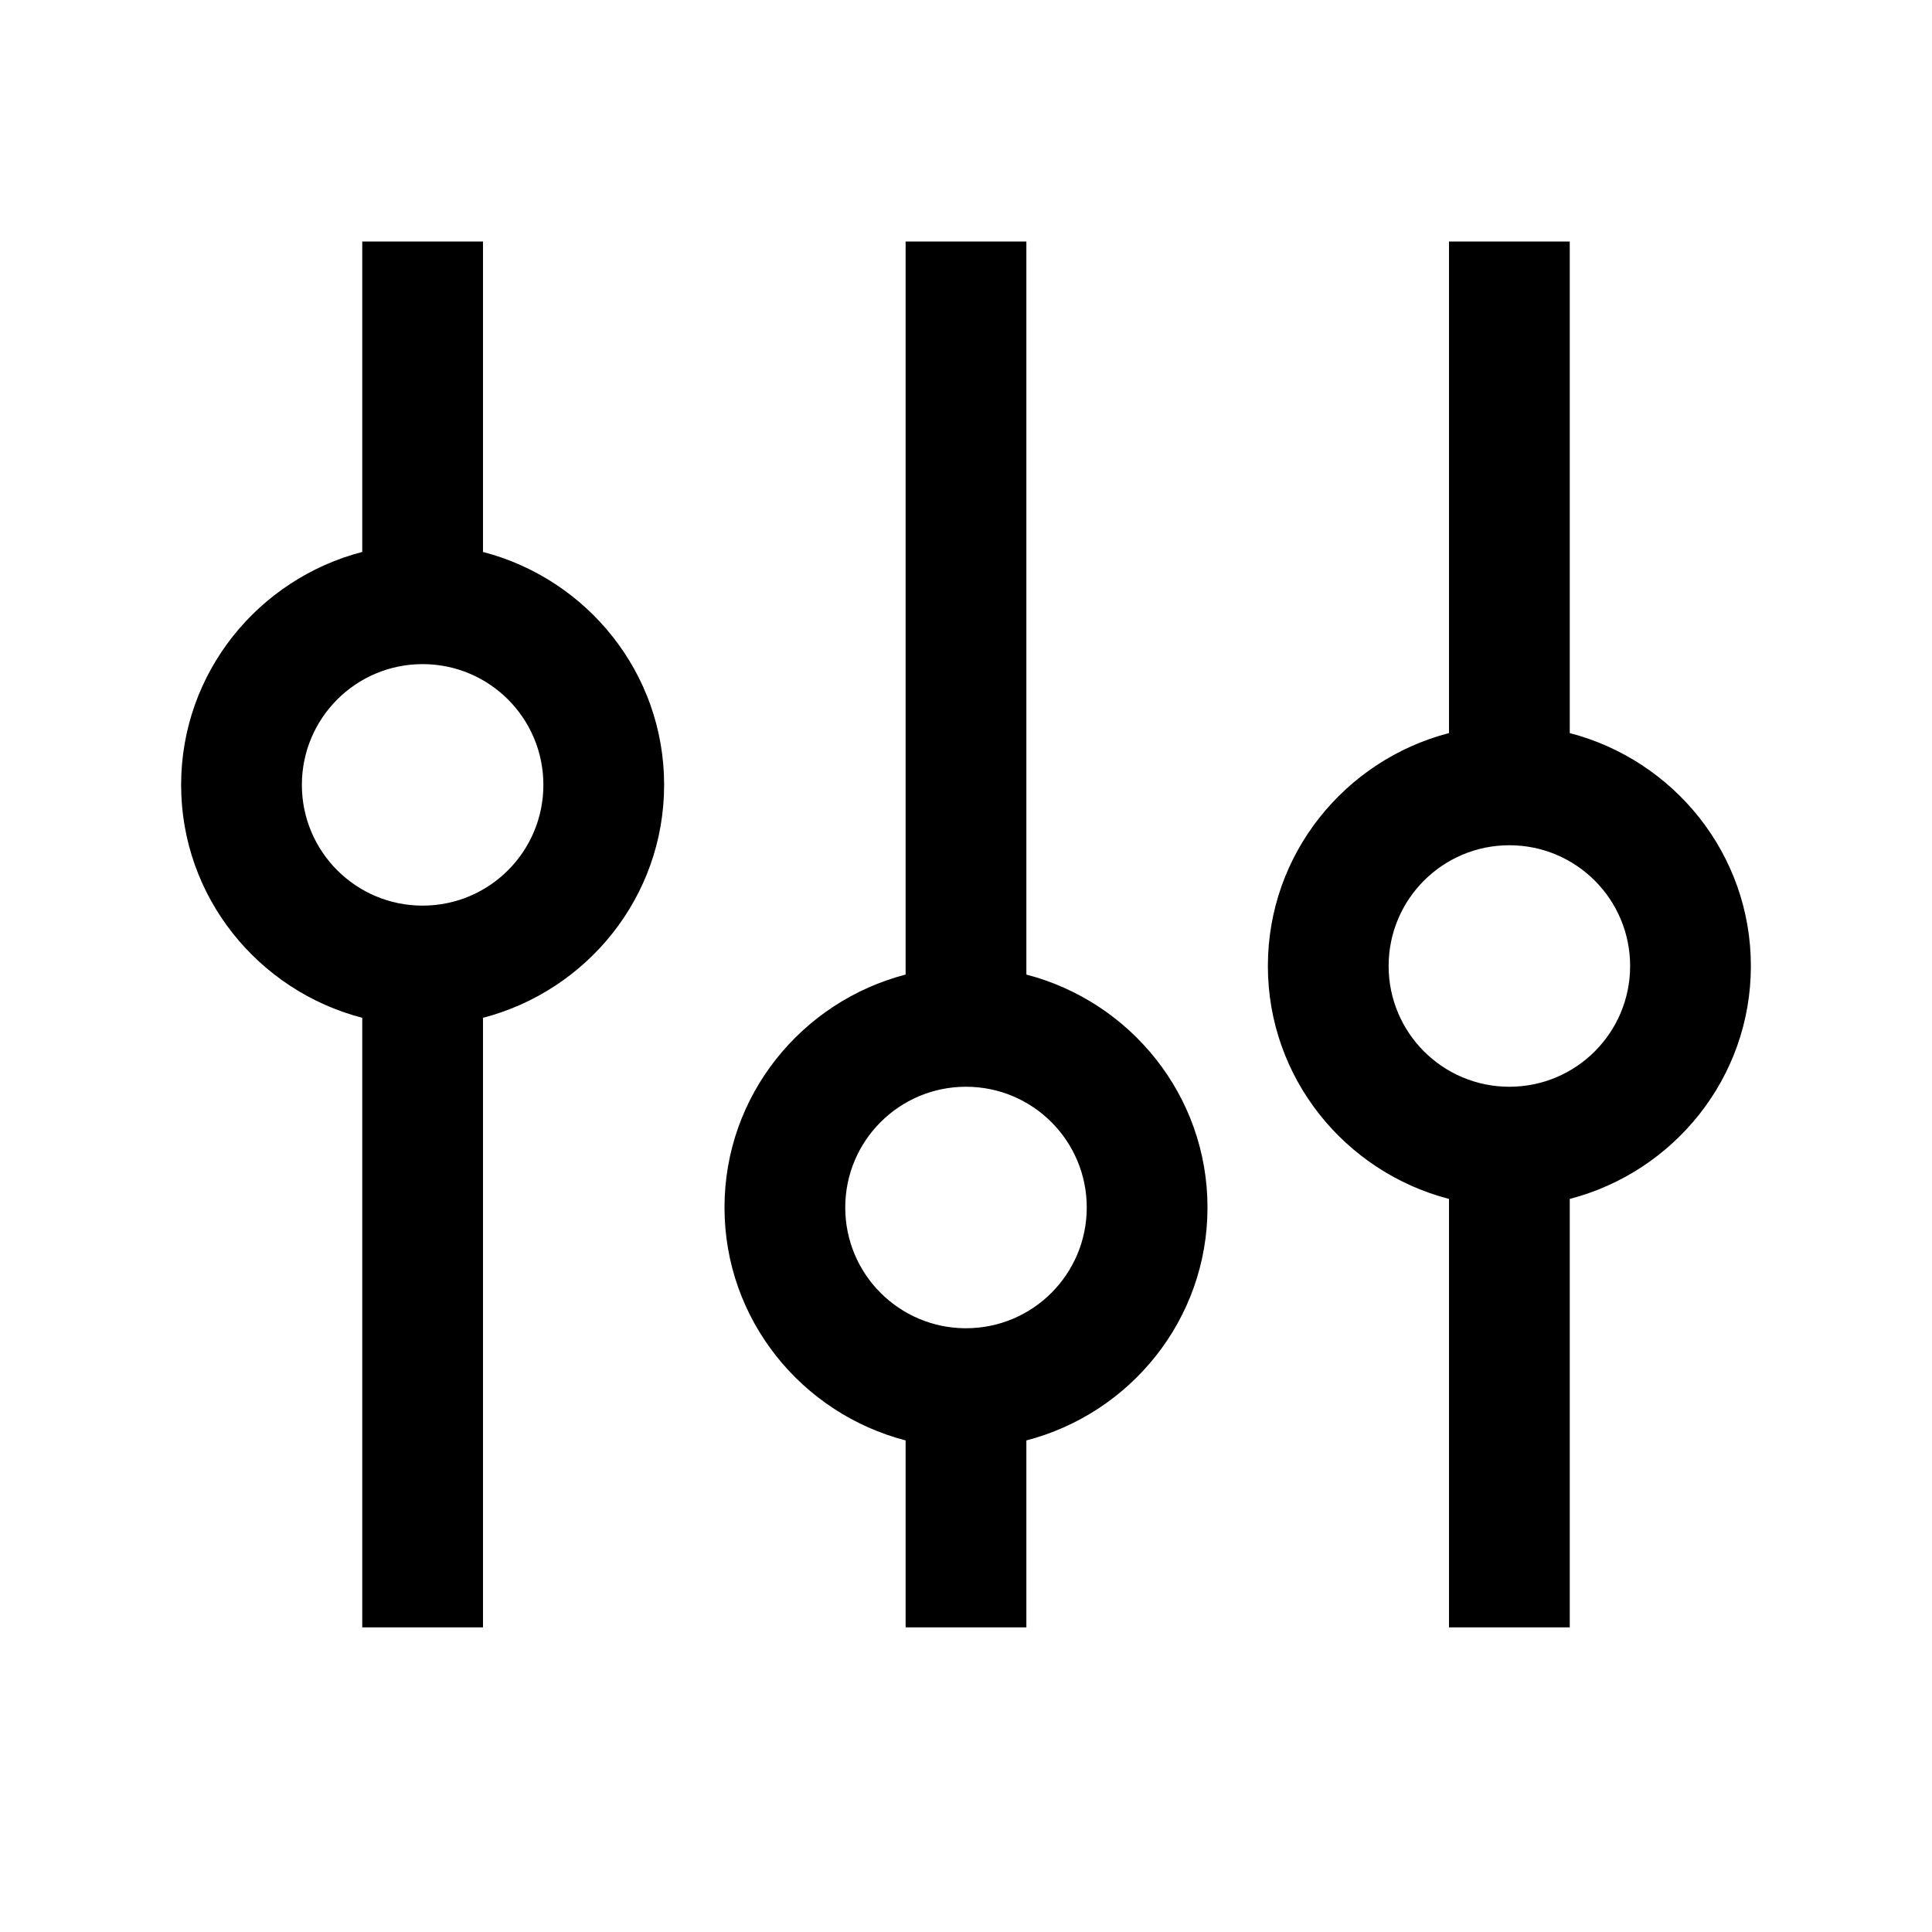
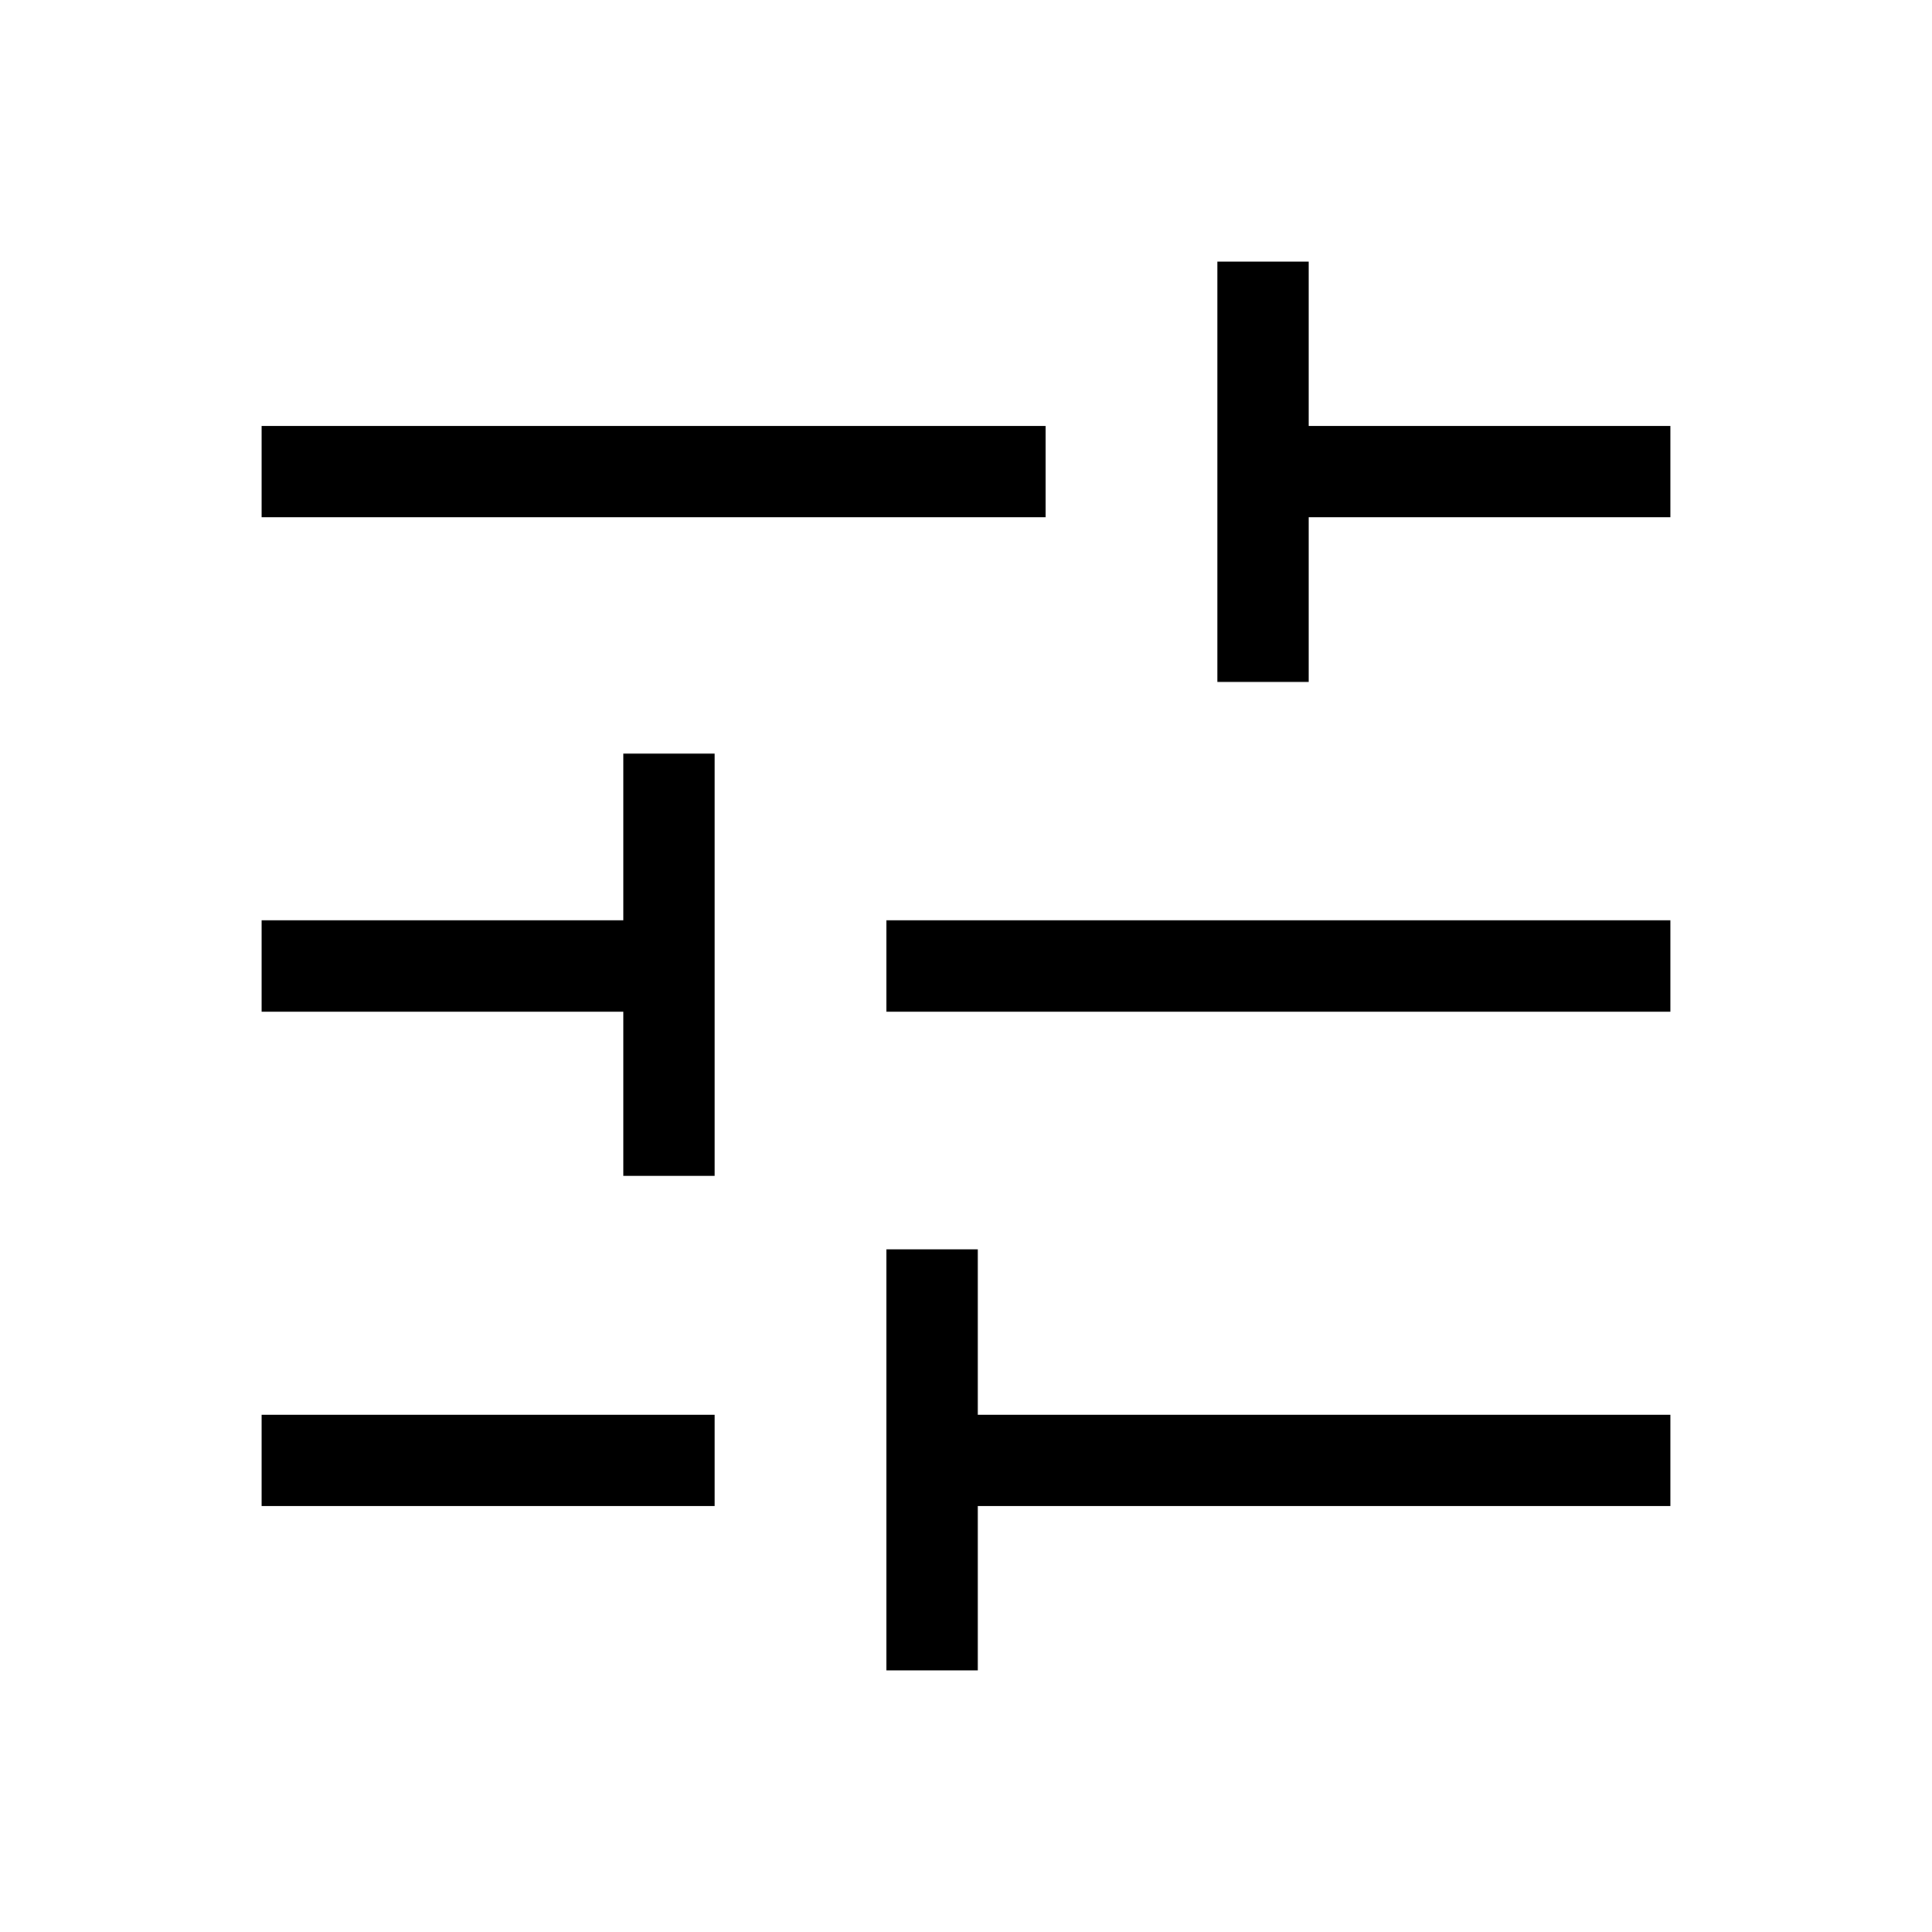
- <svg xmlns="http://www.w3.org/2000/svg" version="1.1" id="Uploaded to svgrepo.com" width="64px" height="64px" viewBox="0 0 32 32" xml:space="preserve" fill="#000000" transform="rotate(0)">
-   <g stroke-width="0" />
-   <g stroke-linecap="round" stroke-linejoin="round" />
-   <g>
-     <style type="text/css" />
-     <path d="M8,9.142V4H6v5.142c-1.72,0.447-3,2-3,3.858c0,1.858,1.28,3.411,3,3.858v10.096h2V16.858 c1.72-0.447,3-2,3-3.858C11,11.142,9.72,9.589,8,9.142z M7,15c-1.105,0-2-0.895-2-2c0-1.105,0.895-2,2-2s2,0.895,2,2 C9,14.105,8.105,15,7,15z M17,16.142V10V4h-2v6v6.142c-1.72,0.447-3,2-3,3.858c0,1.858,1.28,3.411,3,3.858v3.096h2v-3.096 c1.72-0.447,3-2,3-3.858C20,18.142,18.72,16.589,17,16.142z M16,22c-1.105,0-2-0.895-2-2c0-1.105,0.895-2,2-2s2,0.895,2,2 C18,21.105,17.105,22,16,22z M29,16c0-1.858-1.28-3.411-3-3.858V4h-2v8.142c-1.72,0.447-3,2-3,3.858c0,1.858,1.28,3.411,3,3.858 v7.096h2v-7.096C27.72,19.411,29,17.858,29,16z M25,18c-1.105,0-2-0.895-2-2c0-1.105,0.895-2,2-2s2,0.895,2,2 C27,17.105,26.105,18,25,18z" />
-   </g>
+ <svg xmlns="http://www.w3.org/2000/svg" height="48" viewBox="0 96 960 960" width="48">
+   <path d="M440.463 925.999V716.77h45.383V799h344.153v45.384H485.846v81.615h-45.383Zm-310.462-81.615V799h225.075v45.384H130.001Zm179.692-164.077v-81.615H130.001v-45.384h179.692v-82.846h45.383v209.845h-45.383Zm130.77-81.615v-45.384h389.536v45.384H440.463Zm164.461-163.846V226.001h45.383v81.615h179.692V353H650.307v81.846h-45.383ZM130.001 353v-45.384h389.536V353H130.001Z" />
</svg>
